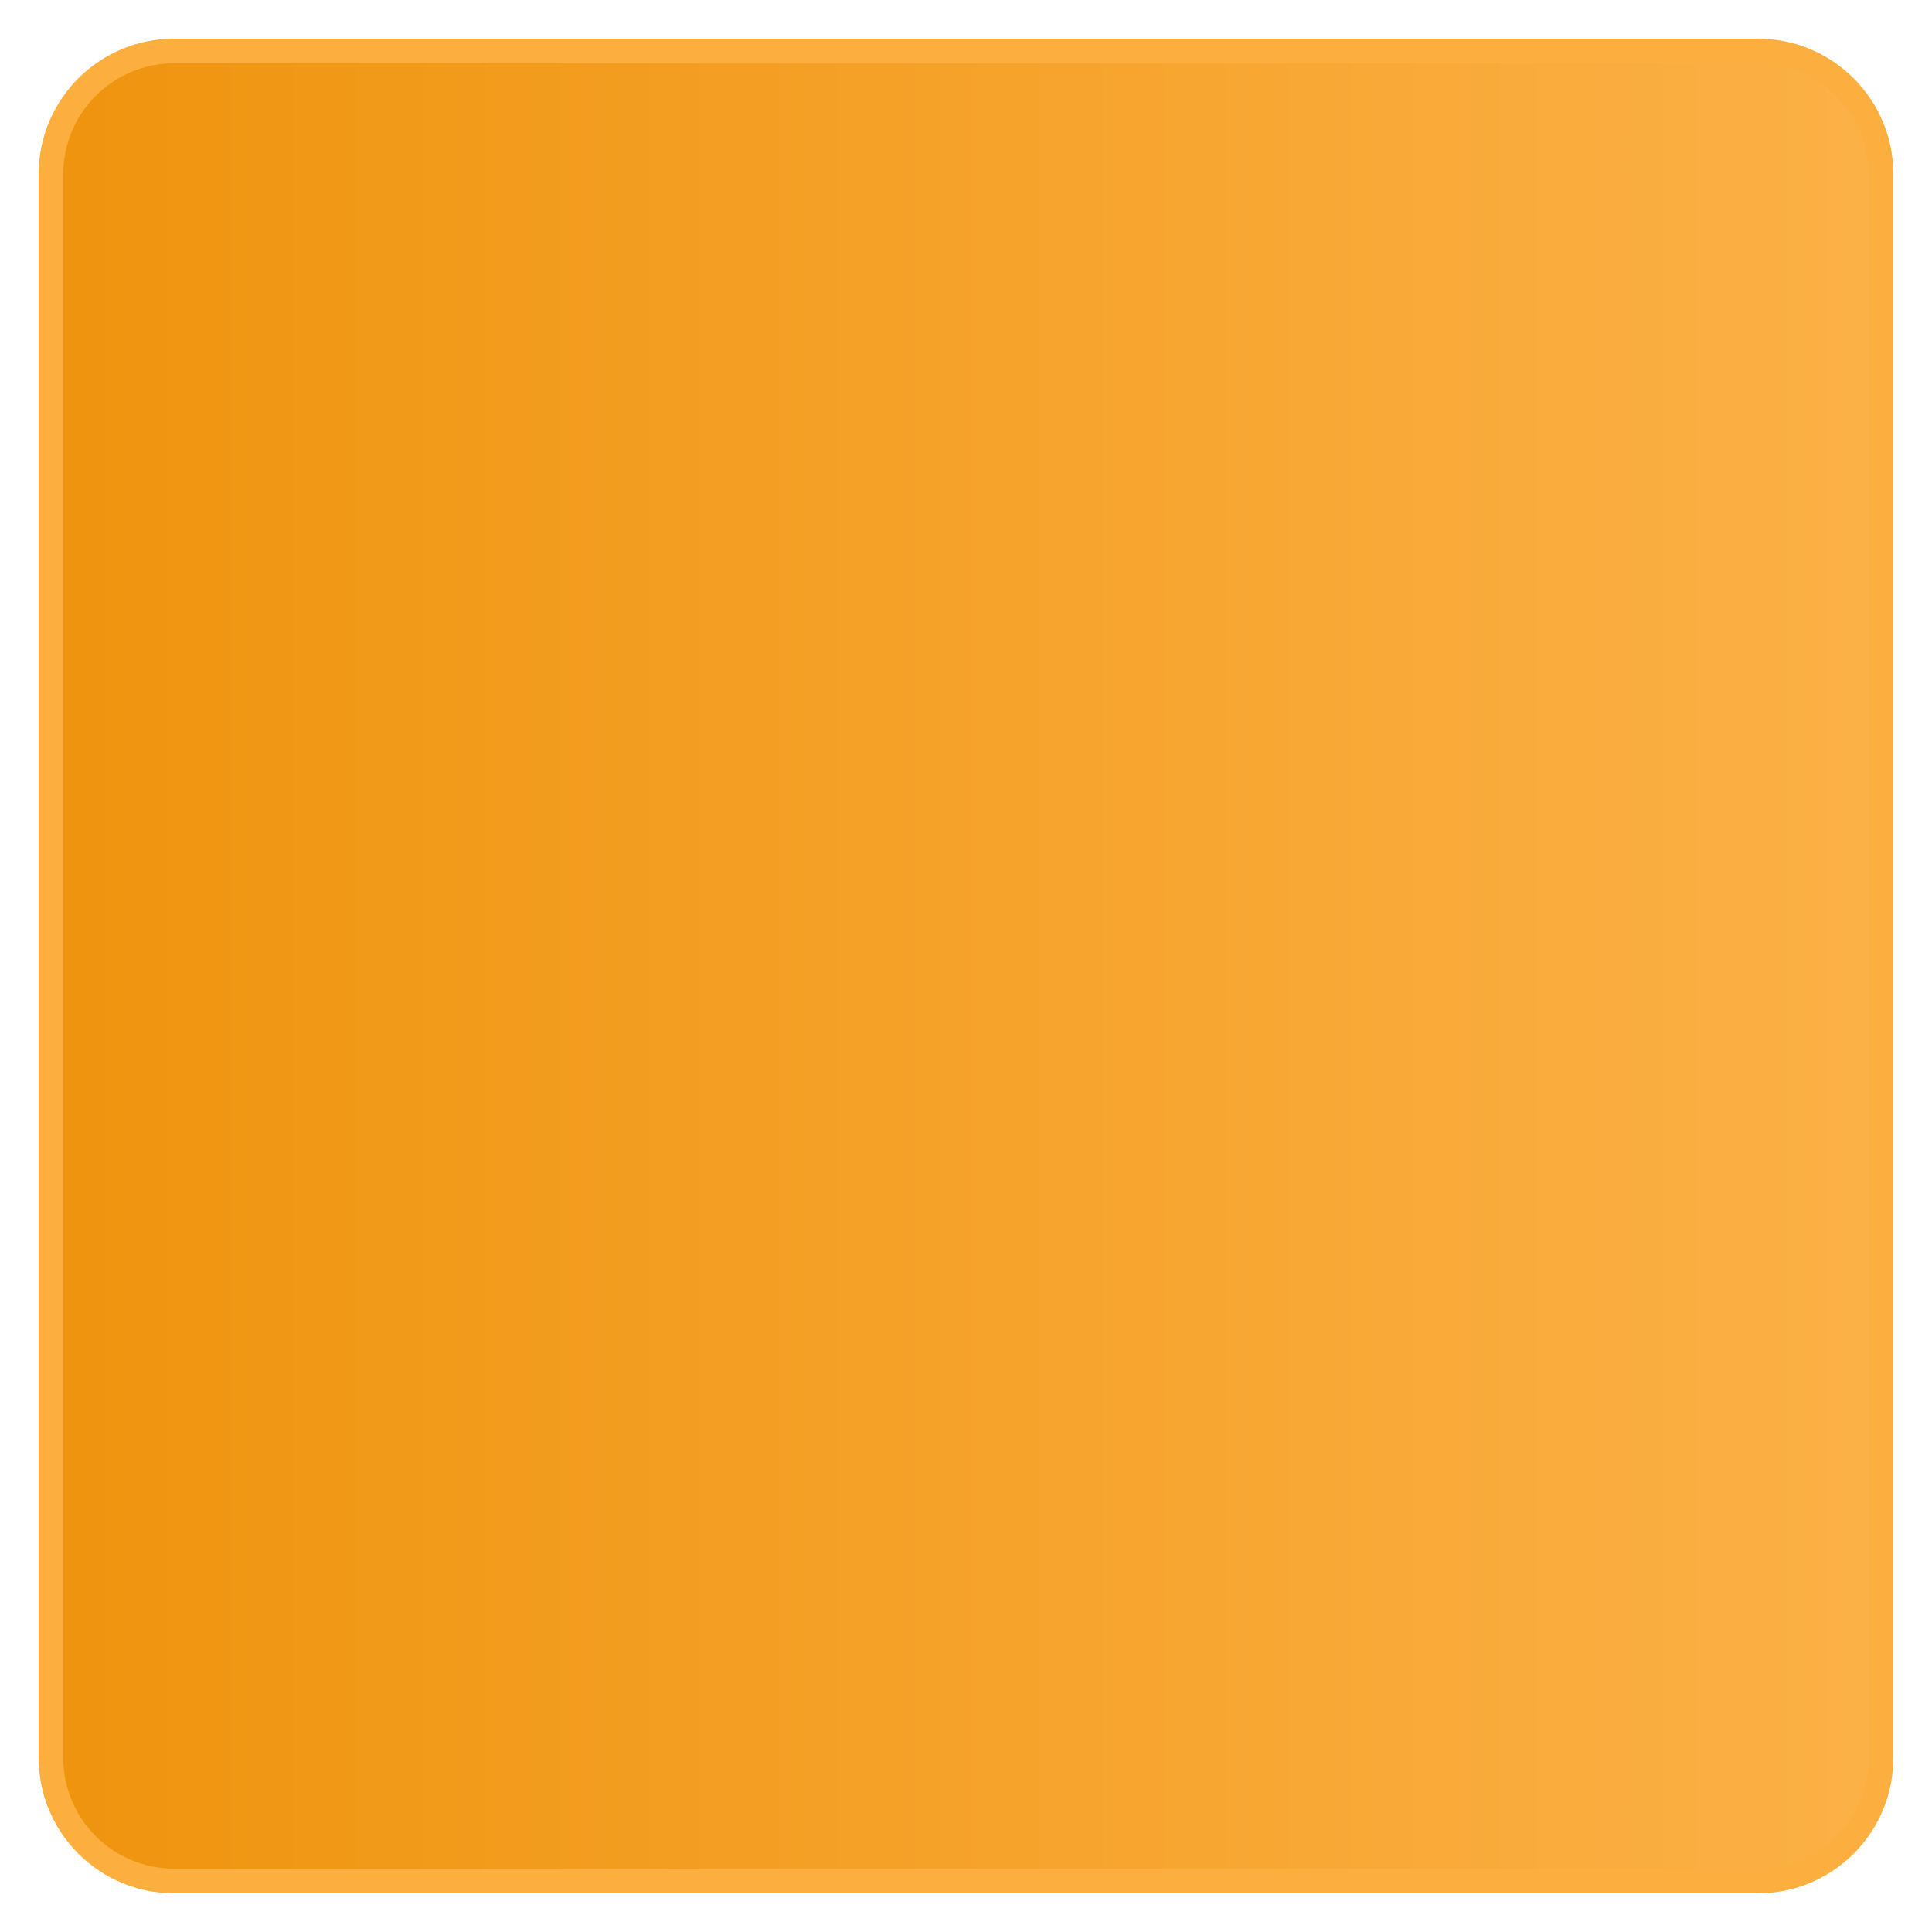
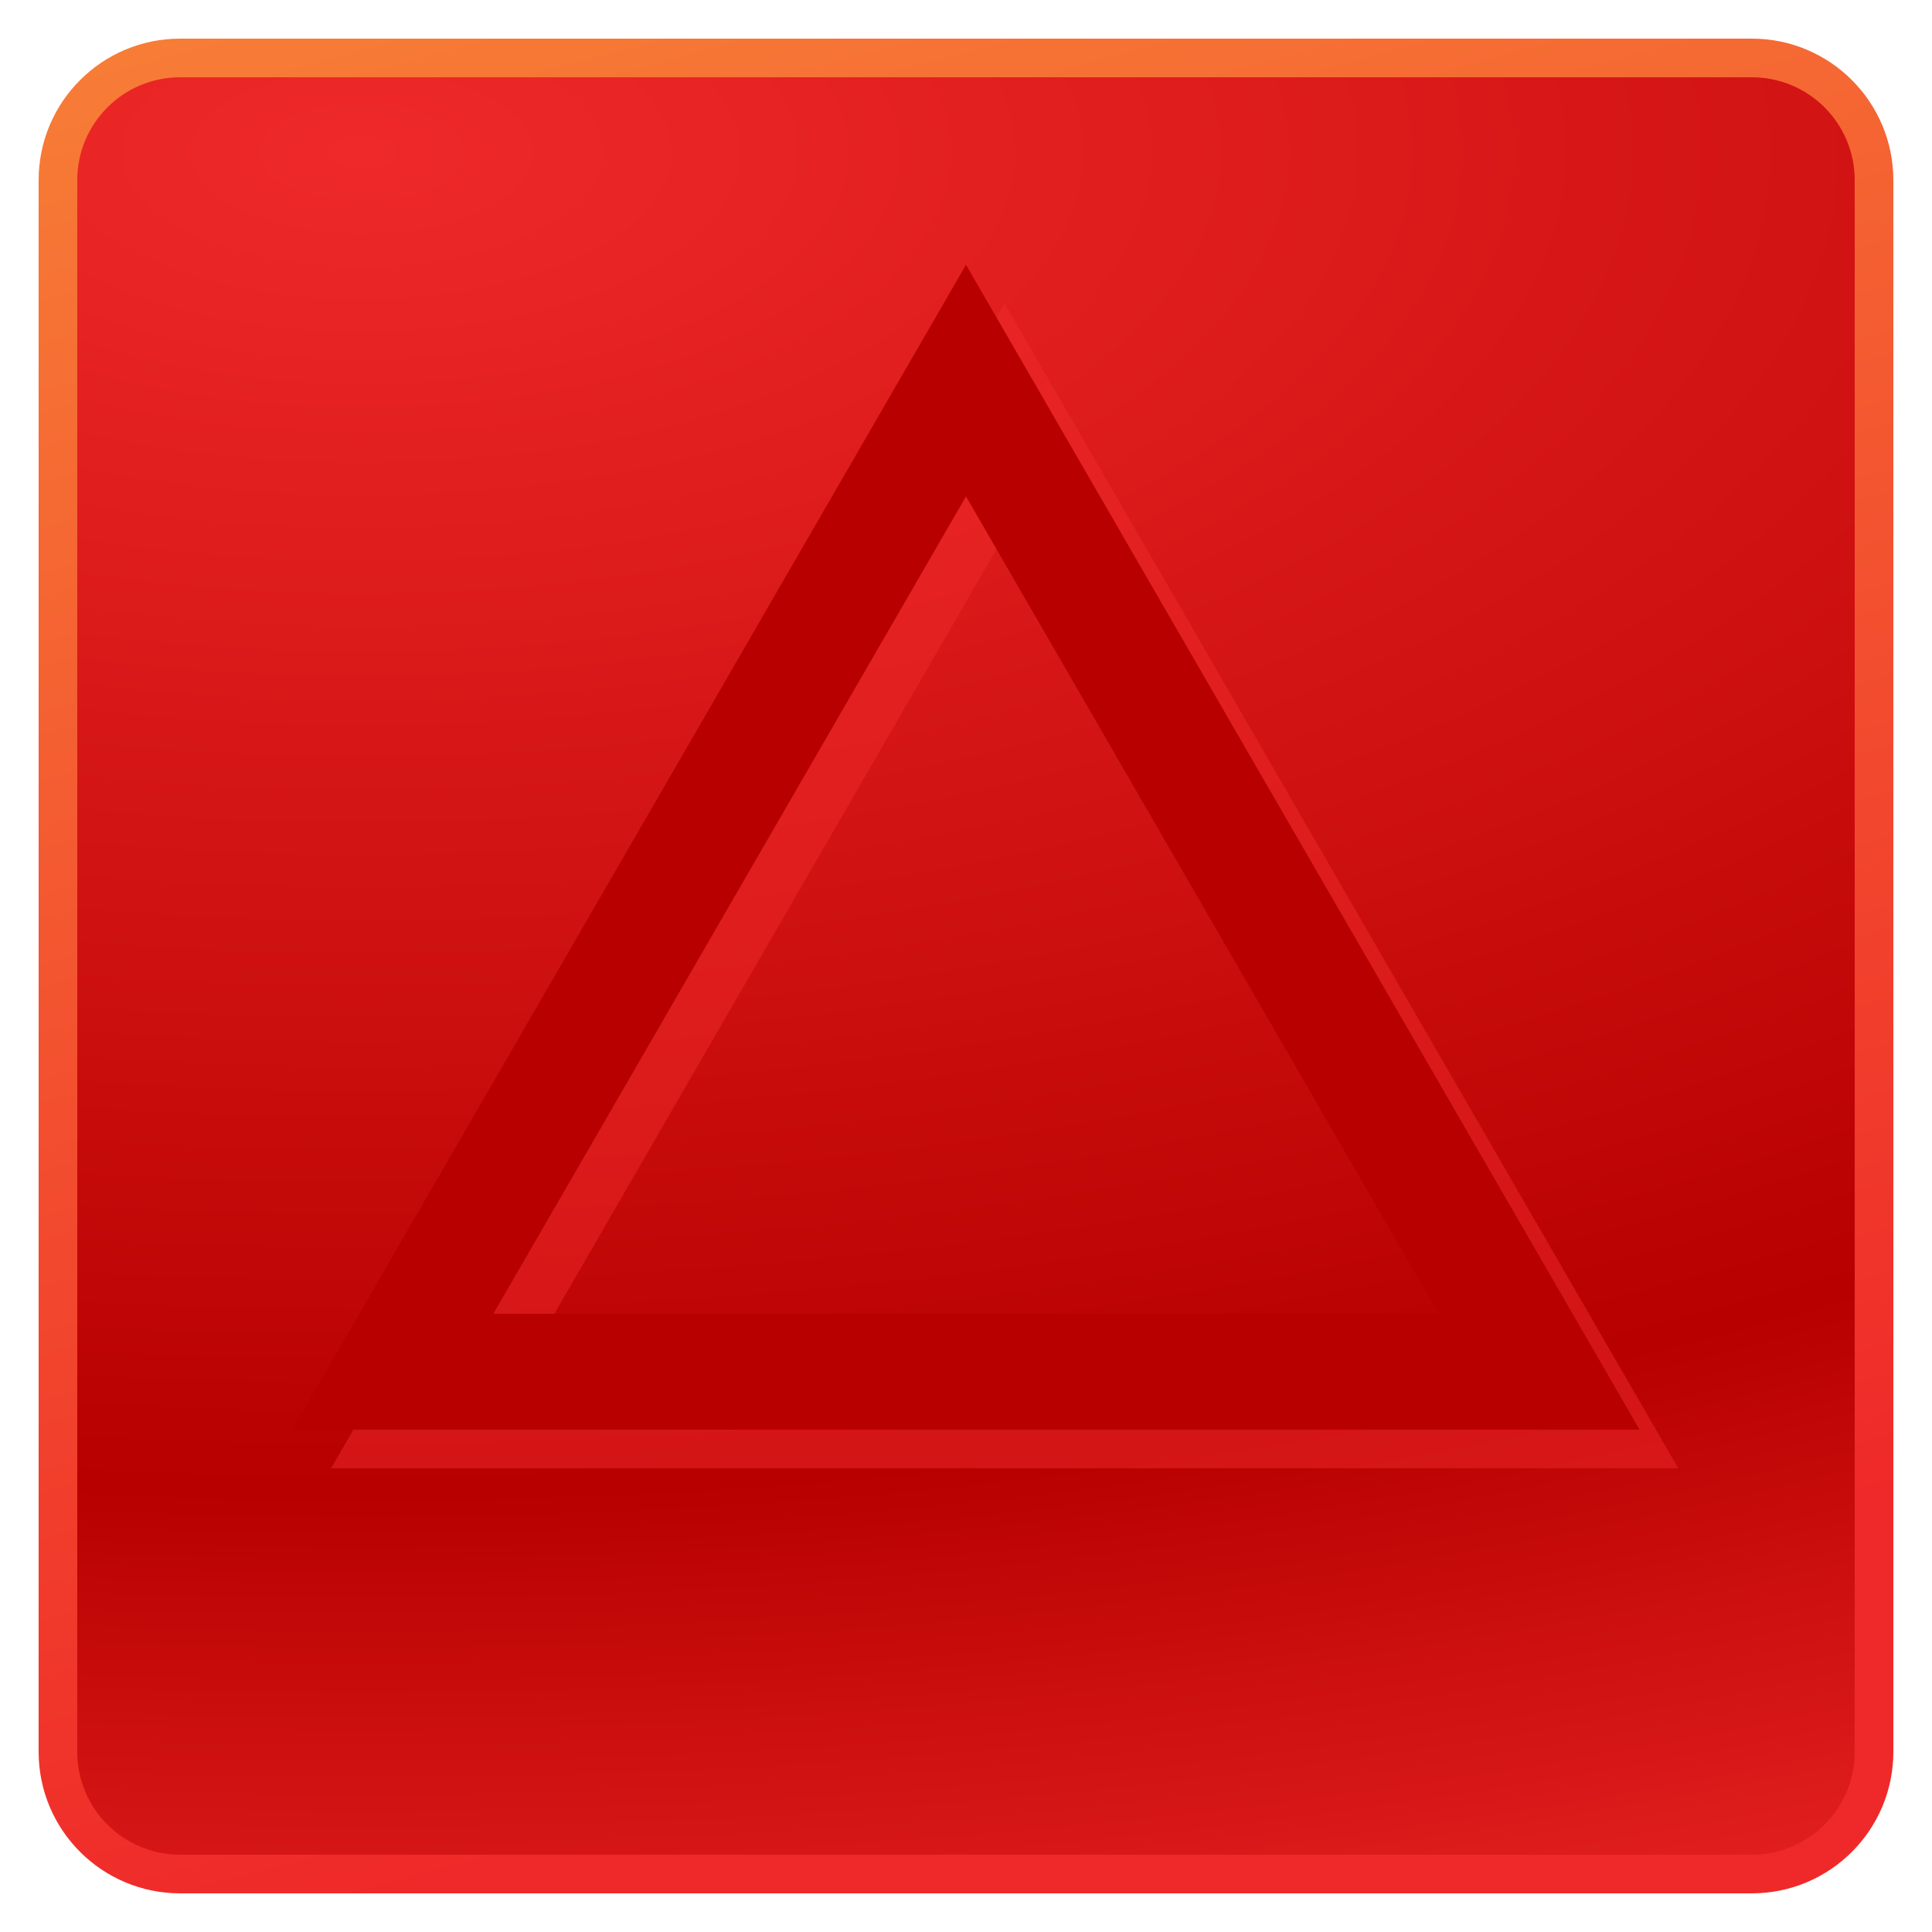
<svg xmlns="http://www.w3.org/2000/svg" xmlns:xlink="http://www.w3.org/1999/xlink" width="50" height="50" id="svg2" version="1.0">
  <defs id="defs4">
-     <linearGradient id="linearGradient3179">
-       <stop style="stop-color:#ee8f04;stop-opacity:0.961;" offset="0" id="stop3181" />
-       <stop style="stop-color:#fcae3f;stop-opacity:0.961;" offset="1" id="stop3183" />
+     <linearGradient id="linearGradient4088">
+       <stop style="stop-color:#ef2929;stop-opacity:1" offset="0" id="stop4090" />
+       <stop style="stop-color:#fcaf3e;stop-opacity:1" offset="1" id="stop4092" />
    </linearGradient>
-     <linearGradient xlink:href="#linearGradient3179" id="linearGradient3193" x1="164.714" y1="344.791" x2="315.286" y2="344.791" gradientUnits="userSpaceOnUse" gradientTransform="matrix(0.3187856,0,0,0.3187856,113.2058,133.305)" />
+     <linearGradient id="linearGradient4080">
+       <stop style="stop-color:#ef2929;stop-opacity:1" offset="0" id="stop4082" />
+       <stop id="stop4084" offset="0.667" style="stop-color:#b80000;stop-opacity:1" />
+       <stop style="stop-color:#ef2929;stop-opacity:1" offset="1" id="stop4086" />
+     </linearGradient>
+     <radialGradient r="24" fy="198.006" fx="173.981" cy="198.006" cx="173.981" gradientTransform="matrix(8.5534302e-8,2.165568,-4.549532,1.7969466e-7,1134.937,-118.5997)" gradientUnits="userSpaceOnUse" id="radialGradient4043" xlink:href="#linearGradient4080" />
+     <linearGradient y2="164.426" x2="169.629" y1="239.386" x1="189.714" gradientTransform="matrix(0.9923478,0,0,0.9923478,61.45174,61.67752)" gradientUnits="userSpaceOnUse" id="linearGradient4045" xlink:href="#linearGradient4088" />
  </defs>
  <g id="layer1" transform="translate(-164.7143,-194.2193)">
-     <rect style="opacity:1;fill:url(#linearGradient3193);fill-opacity:1;stroke:#fcaf3e;stroke-width:0.638;stroke-miterlimit:4;stroke-dasharray:none;stroke-opacity:1" id="rect3157" width="47.362" height="47.362" x="166.033" y="195.538" rx="3.188" ry="3.188" />
+     <g id="g3811" transform="translate(-60,-60)">
+       <rect ry="3.163" rx="3.163" y="255.719" x="226.214" height="47" width="47" id="rect3157-91-6" style="fill:url(#radialGradient4043);fill-opacity:1;stroke:url(#linearGradient4045);stroke-width:1;stroke-miterlimit:4;stroke-opacity:1;stroke-dasharray:none" />
+       <path transform="matrix(0.8904148,0,0,0.8890143,228.4539,259.9437)" d="M 41.658,34.618 25,34.618 8.342,34.618 16.671,20.191 25,5.765 33.329,20.191 z" id="path4100-4" style="opacity:0.5;color:#000000;fill:none;stroke:#ef2929;stroke-width:3.372;stroke-linecap:butt;stroke-linejoin:miter;stroke-miterlimit:4;stroke-opacity:1;stroke-dasharray:none;stroke-dashoffset:0;marker:none;visibility:visible;display:inline;overflow:visible;enable-background:accumulate" />
+       <path transform="matrix(0.8904148,0,0,0.8890143,227.4539,258.9437)" d="M 41.658,34.618 25,34.618 8.342,34.618 16.671,20.191 25,5.765 33.329,20.191 z" id="path4100" style="color:#000000;fill:none;stroke:#b80000;stroke-width:3.372;stroke-linecap:butt;stroke-linejoin:miter;stroke-miterlimit:4;stroke-opacity:1;stroke-dasharray:none;stroke-dashoffset:0;marker:none;visibility:visible;display:inline;overflow:visible;enable-background:accumulate" />
+     </g>
  </g>
</svg>
